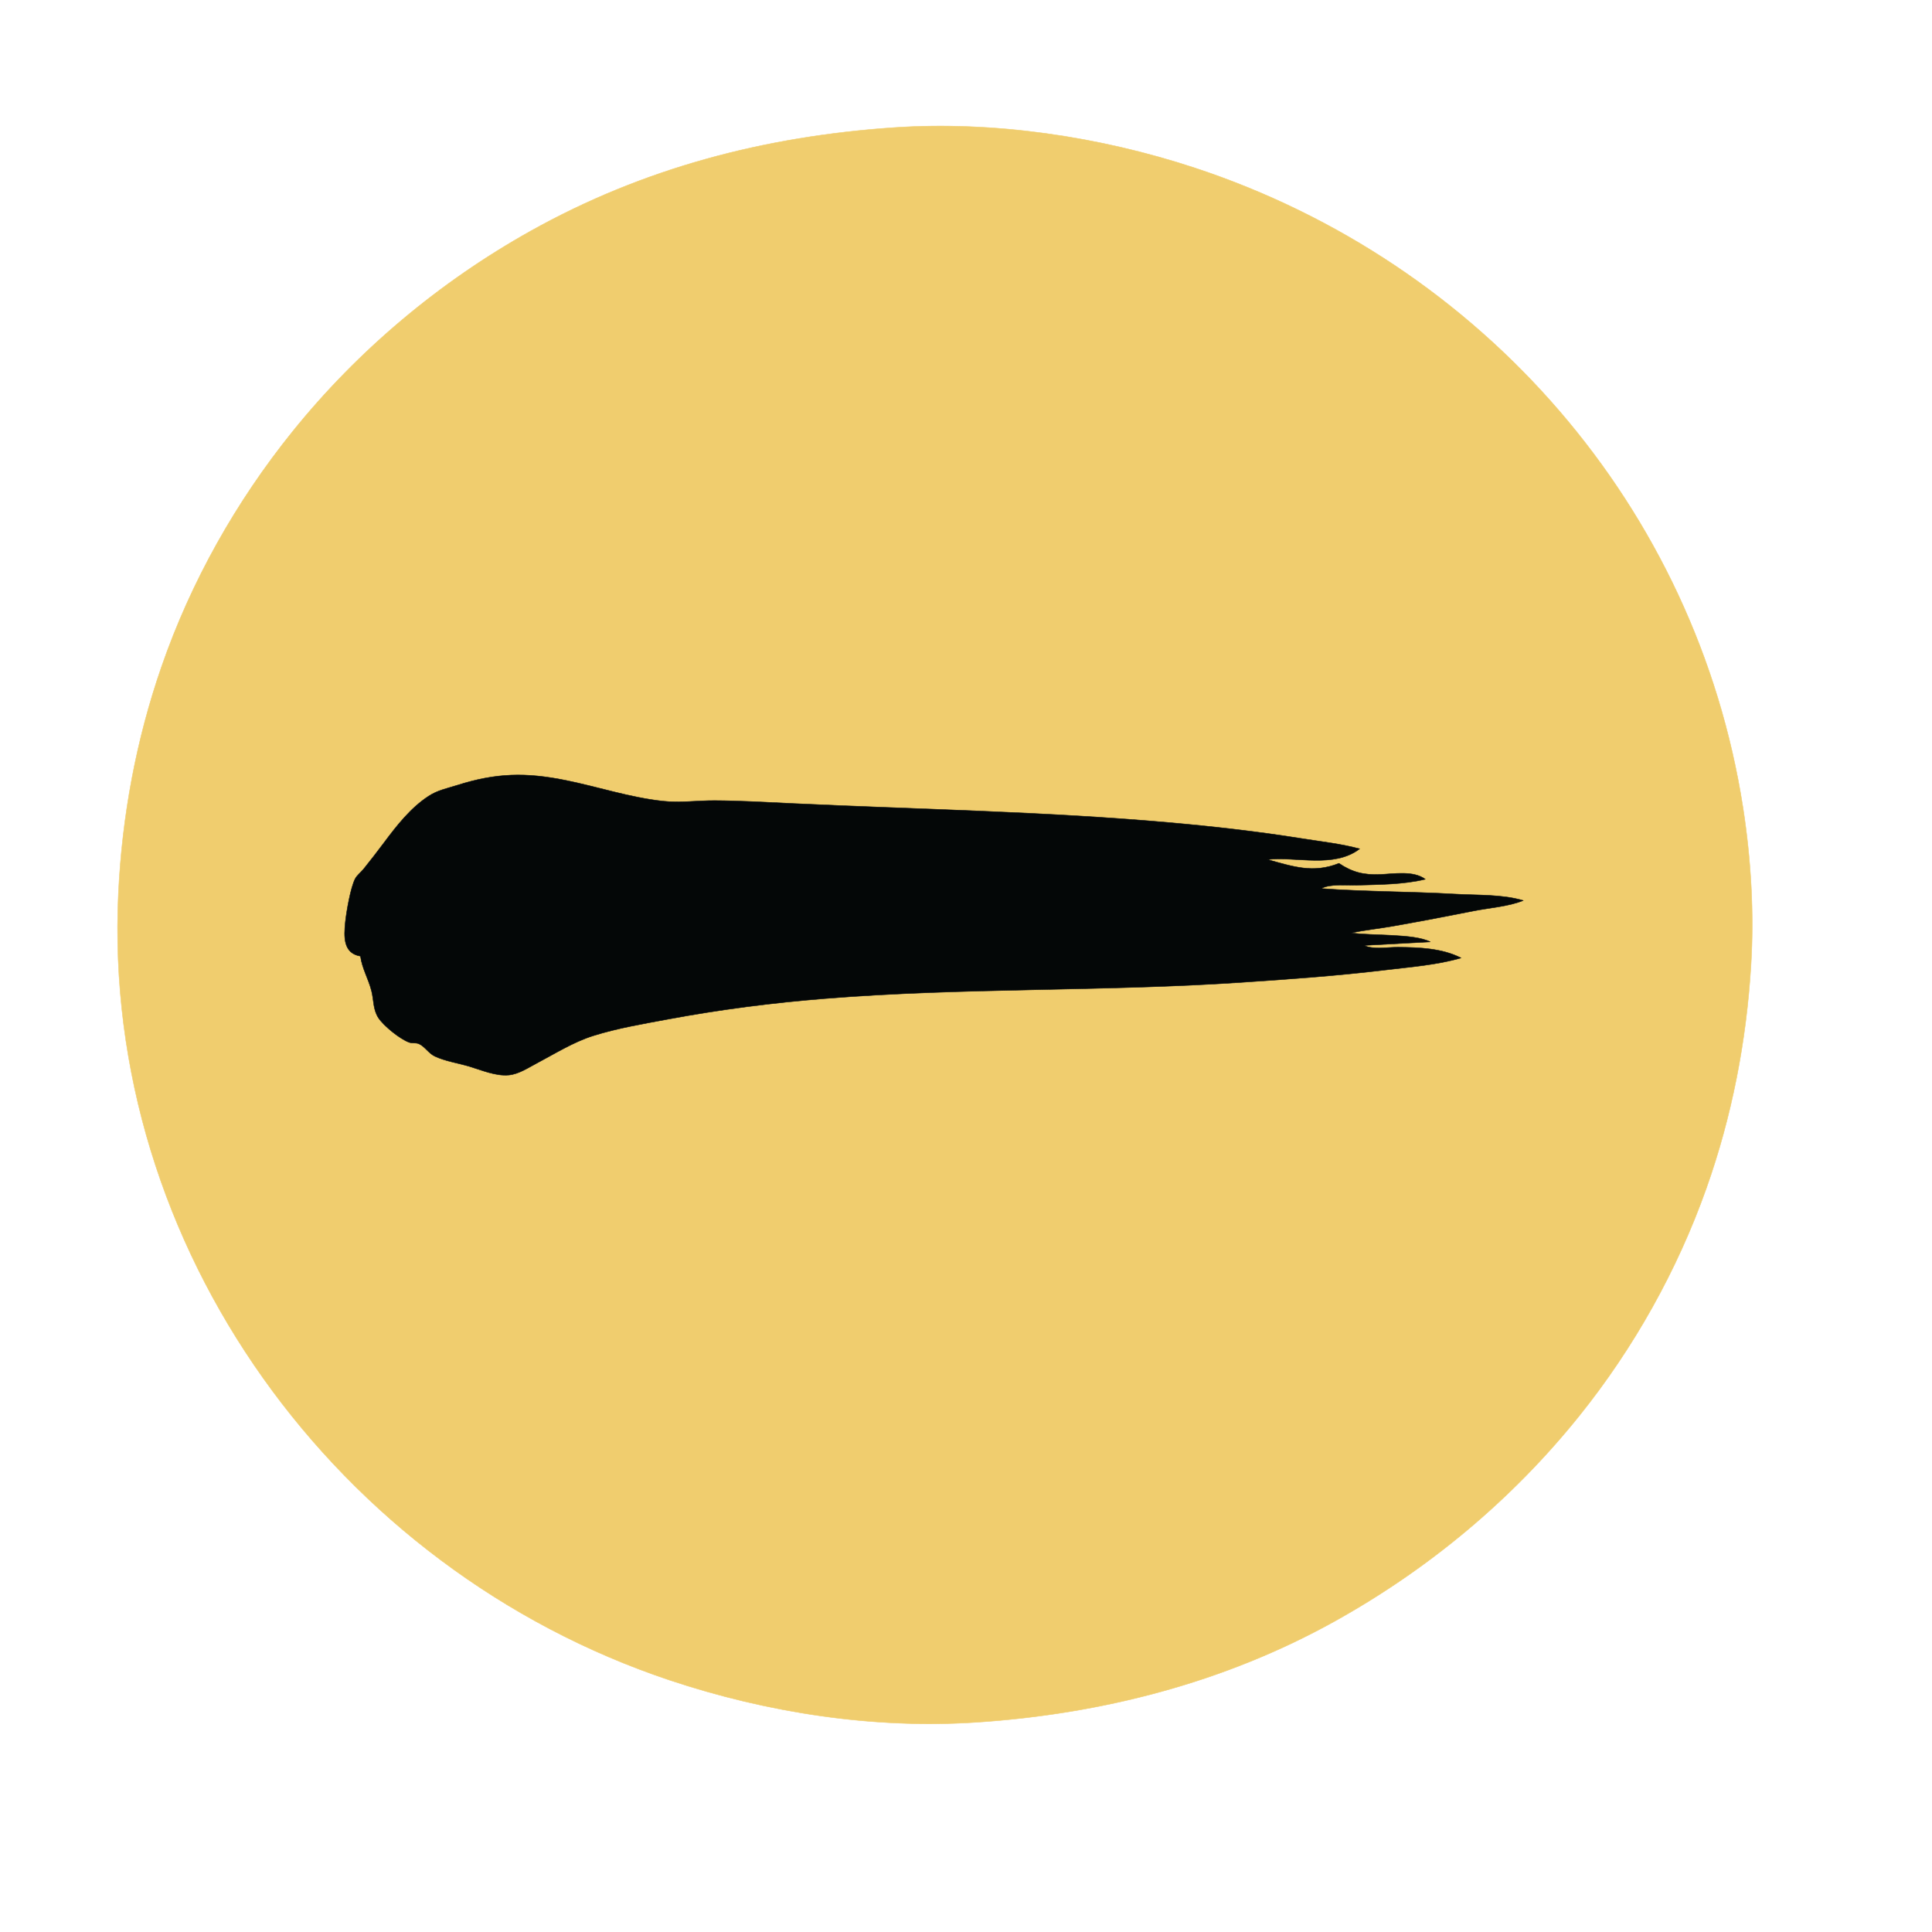
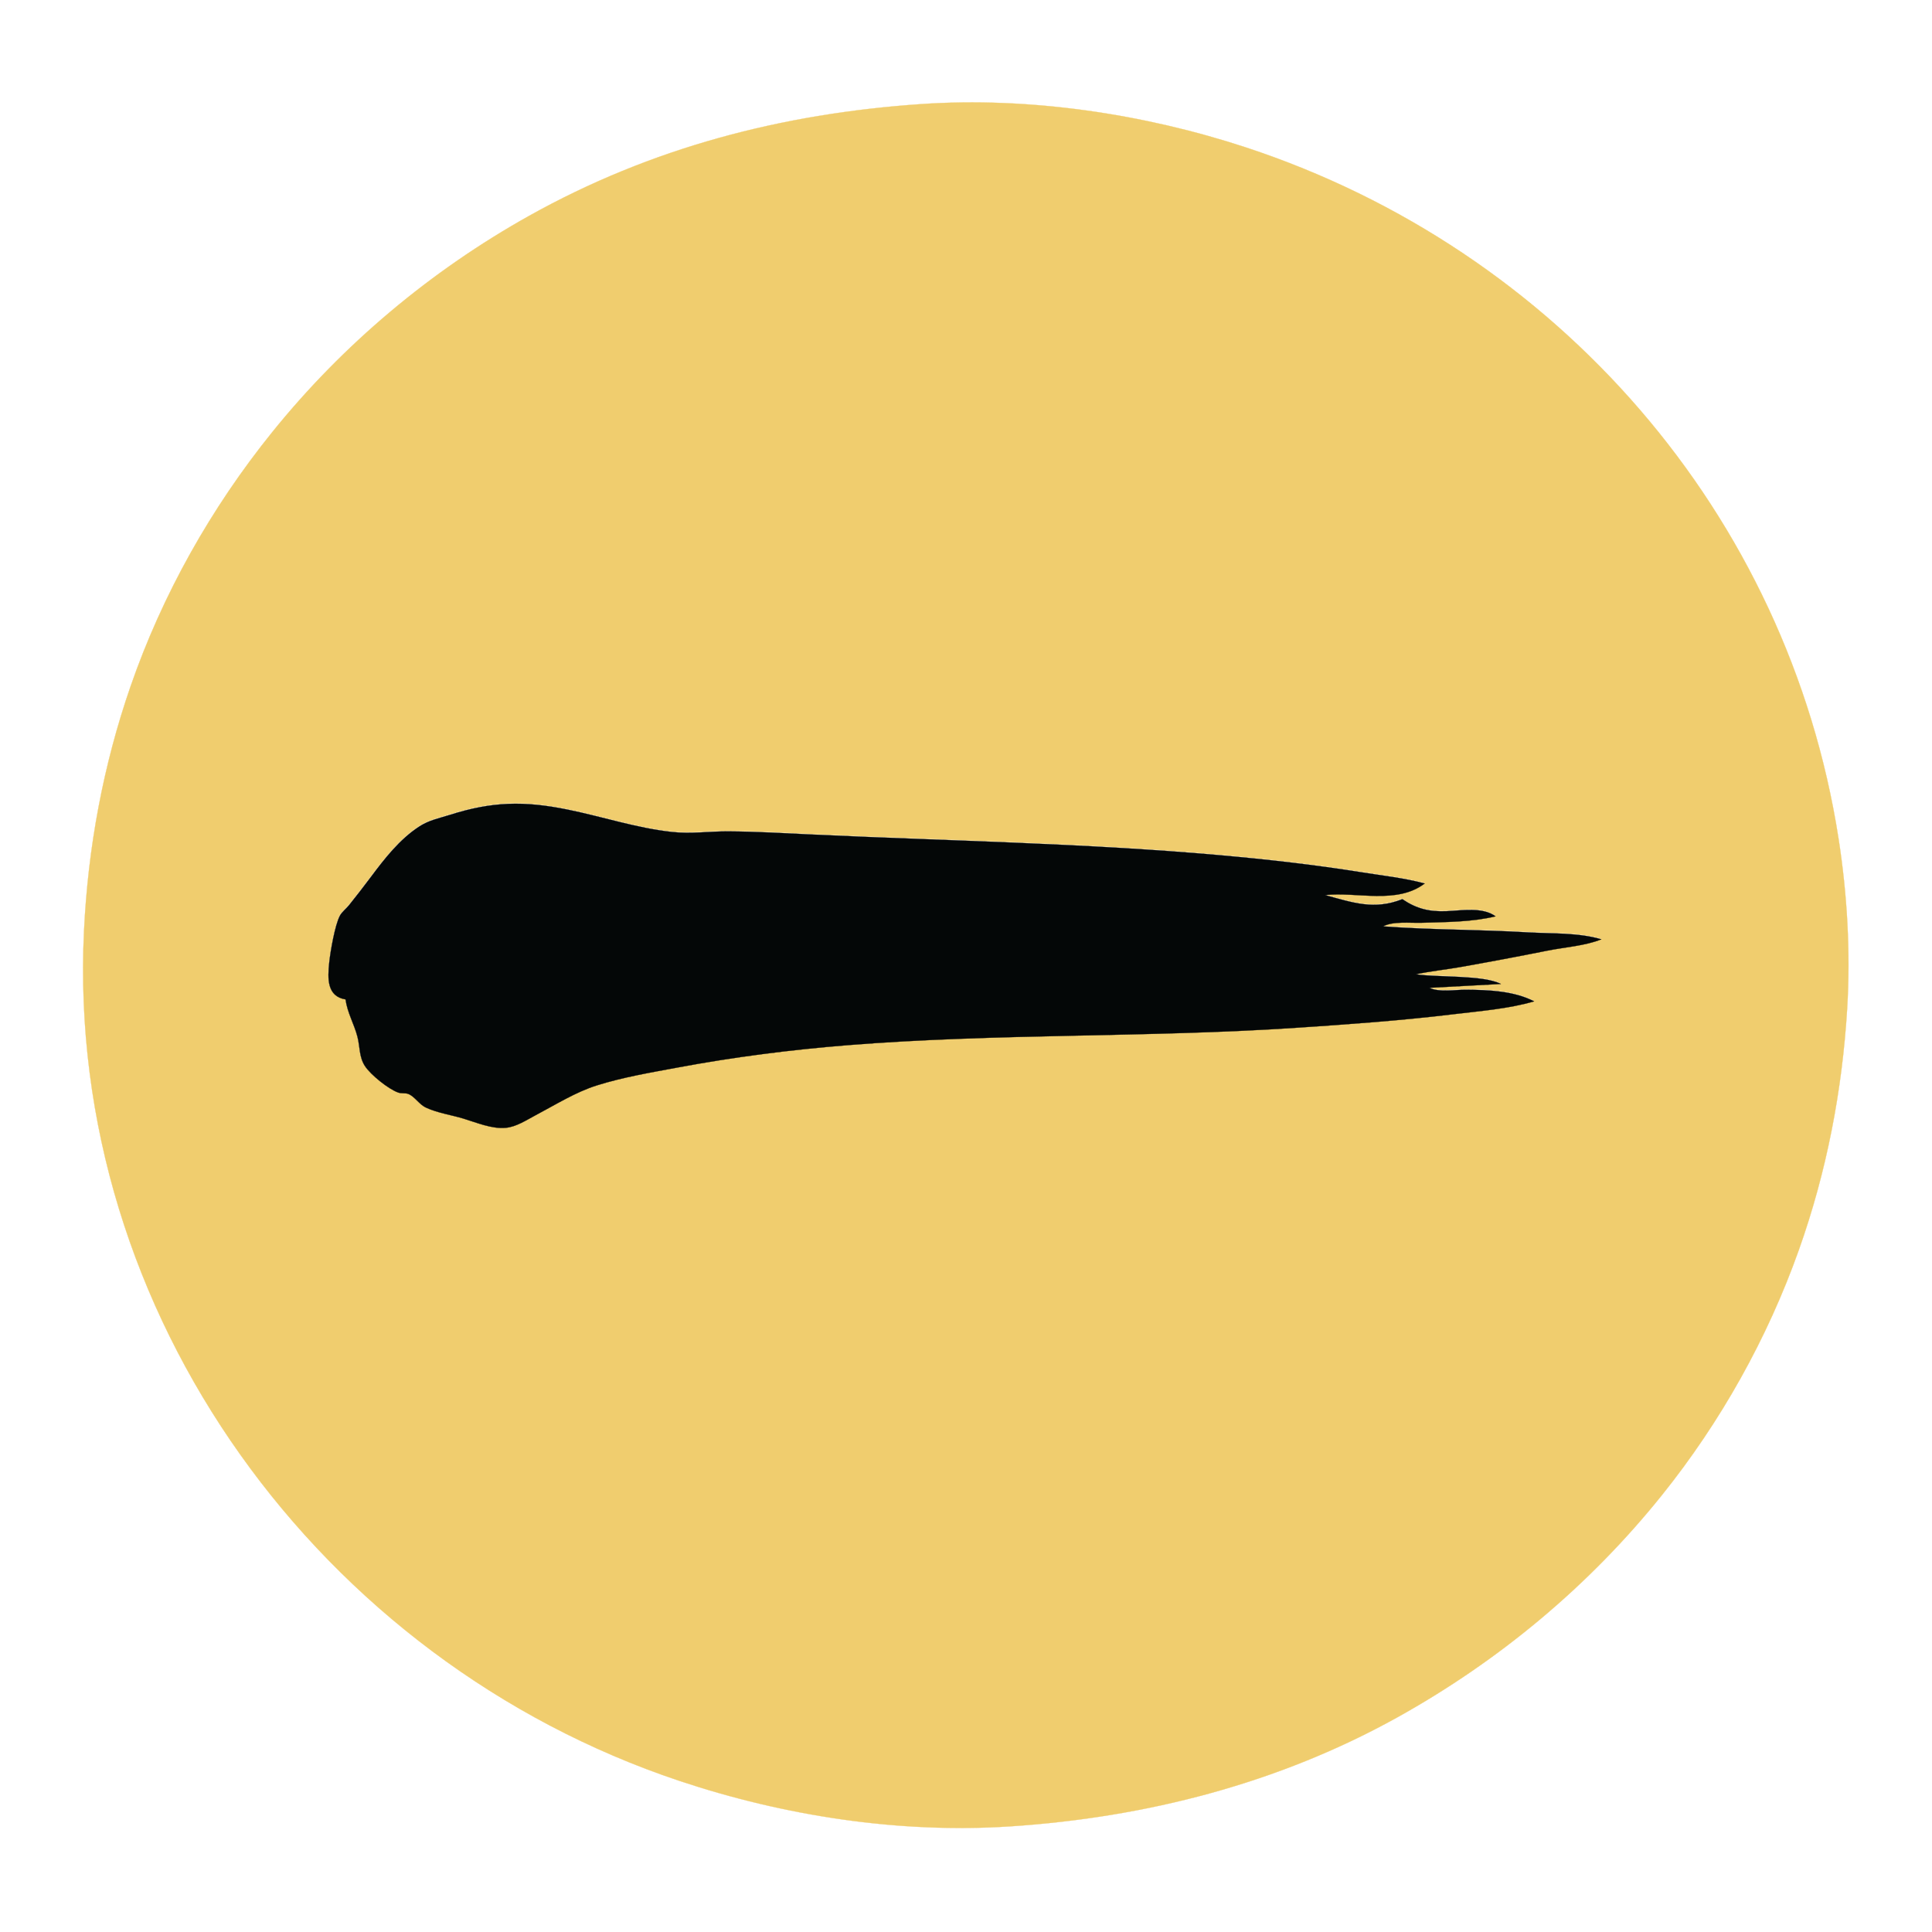
- <svg xmlns="http://www.w3.org/2000/svg" viewBox="0 0 1080 1080" width="1080" height="1080">
-   <path d="M499.59 71.33C555.29 67.53 614.74 76.36 667.65 93.78C828.52 146.75 948.16 283.52 974.33 451.44C978.83 480.33 980.58 510.27 978.81 539.5C976.22 582.15 968.13 624.07 953.82 664.36C937.57 710.14 913.31 753.48 882.9 791.36C845.19 838.34 798.54 877.16 745.9 906.4C684.2 940.66 615.58 958.2 545.5 962.79C488.09 966.54 428.75 957.39 374.35 939.22C188.48 877.14 56.81 697.45 66.19 499.5C68.24 456.28 76.13 413.65 90.29 372.74C106.77 325.12 132 280.33 163.61 241.15C200.26 195.7 245.69 157.62 296.65 129.14C359.85 93.83 427.71 76.23 499.59 71.33ZM760.06 474.5C749.5 471.64 738.36 470.46 727.56 468.73C703.01 464.8 678.27 462 653.5 459.81C583.57 453.62 513.56 452.48 443.5 449.18C428.9 448.49 414.1 447.61 399.5 447.53C389.72 447.48 380.35 448.91 370.5 447.83C352.11 445.83 334.49 439.91 316.44 436.25C293.89 431.67 277.34 432.03 255.46 438.99C249.79 440.79 244.7 441.71 239.6 445.04C229.53 451.59 221.72 461.61 214.61 471.14C210.92 476.08 207.14 480.95 203.28 485.76C201.89 487.51 199.67 489.16 198.61 491.11C196 495.92 193.64 509.8 193.05 515.5C192.21 523.61 191.79 532.91 201.5 534.5C202.43 541.4 205.92 547.11 207.65 553.77C209.01 559 208.46 564.25 211.53 568.97C214.49 573.52 223.72 580.93 228.75 582.7C230.49 583.32 232.41 582.78 234.09 583.47C237.31 584.8 239.66 588.87 243.05 590.46C249.04 593.26 256.11 594.26 262.44 596.16C269.38 598.25 277.14 601.65 284.5 600.95C289.94 600.44 295.17 596.93 299.91 594.43C310.03 589.09 320.59 582.46 331.54 579.02C345.08 574.75 359.51 572.34 373.44 569.74C402.54 564.31 431.98 560.54 461.5 558.18C538.72 552 616.28 554.33 693.5 549.19C720.6 547.38 747.52 545.48 774.5 542.22C788.38 540.54 803.28 539.43 816.72 535.5C806.22 530.07 793.07 529.59 781.5 529.5C775.74 529.45 767.56 530.95 762.5 528.5C774.83 527.83 787.16 527.17 799.5 526.5C790.39 521.77 766.62 523.19 755.5 521.5C763.04 519.86 770.83 519.11 778.44 517.76C793.51 515.1 808.56 512.26 823.56 509.26C832.47 507.47 843.21 506.78 851.5 503.39C839.53 499.85 825.87 500.52 813.5 499.8C788.52 498.34 763.48 498.53 738.5 496.7C743.72 493.92 752.43 495.02 758.5 494.83C771.21 494.43 784.32 494.49 796.75 491.5C790.13 486.56 779.2 488.49 771.5 488.83C762.51 489.22 755.87 487.6 748.5 482.61C733.89 488.39 722.93 484.4 708.5 480.5C724.85 478.68 745.66 485.49 760.06 474.5Z" fill="#f0cd6e" fill-rule="evenodd" stroke="#f0cd6e" stroke-width="0.25" stroke-linejoin="round" />
-   <path d="M760.06 474.5C745.66 485.49 724.85 478.68 708.5 480.5C722.93 484.4 733.89 488.39 748.5 482.61C755.87 487.6 762.51 489.22 771.5 488.83C779.2 488.49 790.13 486.56 796.75 491.5C784.32 494.49 771.21 494.43 758.5 494.83C752.43 495.02 743.72 493.92 738.5 496.7C763.48 498.53 788.52 498.34 813.5 499.8C825.87 500.52 839.53 499.85 851.5 503.39C843.21 506.78 832.47 507.47 823.56 509.26C808.56 512.26 793.51 515.1 778.44 517.76C770.83 519.11 763.04 519.86 755.5 521.5C766.62 523.19 790.39 521.77 799.5 526.5C787.16 527.17 774.83 527.83 762.5 528.5C767.56 530.95 775.74 529.45 781.5 529.5C793.07 529.59 806.22 530.07 816.72 535.5C803.28 539.43 788.38 540.54 774.5 542.22C747.52 545.48 720.6 547.38 693.5 549.19C616.28 554.33 538.72 552 461.5 558.18C431.98 560.54 402.54 564.31 373.44 569.74C359.51 572.34 345.08 574.75 331.54 579.02C320.59 582.46 310.03 589.09 299.91 594.43C295.17 596.93 289.94 600.44 284.5 600.95C277.14 601.65 269.38 598.25 262.44 596.16C256.11 594.26 249.04 593.26 243.05 590.46C239.66 588.87 237.31 584.8 234.09 583.47C232.41 582.78 230.49 583.32 228.75 582.7C223.72 580.93 214.49 573.52 211.53 568.97C208.46 564.25 209.01 559 207.65 553.77C205.92 547.11 202.43 541.4 201.5 534.5C191.79 532.91 192.21 523.61 193.05 515.5C193.64 509.8 196 495.92 198.61 491.11C199.67 489.16 201.89 487.51 203.28 485.76C207.14 480.95 210.92 476.08 214.61 471.14C221.72 461.61 229.53 451.59 239.6 445.04C244.7 441.71 249.79 440.79 255.46 438.99C277.34 432.03 293.89 431.67 316.44 436.25C334.49 439.91 352.11 445.83 370.5 447.83C380.35 448.91 389.72 447.48 399.5 447.53C414.1 447.61 428.9 448.49 443.5 449.18C513.56 452.48 583.57 453.62 653.5 459.81C678.27 462 703.01 464.8 727.56 468.73C738.36 470.46 749.5 471.64 760.06 474.5Z" fill="#040707" fill-rule="evenodd" stroke="#040707" stroke-width="0.25" stroke-linejoin="round" />
+ <svg xmlns="http://www.w3.org/2000/svg" width="2160" height="2160" viewBox="0 0 2160 2160" fill="none">
+   <g>
+     <path d="M937.162 1.883C1057.47 -6.325 1185.89 12.748 1300.17 50.375C1647.65 164.79 1906.07 460.213 1962.6 822.921C1972.32 885.323 1976.1 949.993 1972.28 1013.13C1966.68 1105.25 1949.21 1195.8 1918.3 1282.83C1883.2 1381.71 1830.8 1475.33 1765.11 1557.15C1683.66 1658.62 1582.89 1742.48 1469.19 1805.63C1335.92 1879.64 1187.7 1917.52 1036.33 1927.44C912.322 1935.54 784.147 1915.77 666.643 1876.53C265.164 1742.43 -19.243 1354.3 1.018 926.73C5.446 833.375 22.488 741.294 53.074 652.929C88.67 550.069 143.167 453.323 211.445 368.694C290.609 270.522 388.738 188.269 498.811 126.753C635.323 50.483 781.901 12.467 937.162 1.883ZM1499.78 872.73C1476.97 866.553 1452.9 864.004 1429.58 860.267C1376.55 851.778 1323.11 845.73 1269.61 841C1118.56 827.629 967.337 825.167 816.007 818.039C784.471 816.548 752.503 814.648 720.967 814.475C699.842 814.367 679.603 817.456 658.327 815.123C618.605 810.803 580.546 798.016 541.557 790.11C492.85 780.217 457.102 780.995 409.841 796.029C397.594 799.917 386.599 801.904 375.583 809.096C353.832 823.245 336.962 844.888 321.605 865.473C313.634 876.143 305.47 886.662 297.132 897.052C294.13 900.832 289.334 904.396 287.045 908.608C281.407 918.997 276.31 948.978 275.035 961.29C273.221 978.808 272.313 998.896 293.287 1002.33C295.296 1017.23 302.834 1029.57 306.571 1043.95C309.509 1055.25 308.321 1066.59 314.952 1076.79C321.346 1086.61 341.282 1102.62 352.147 1106.44C355.906 1107.78 360.053 1106.61 363.681 1108.11C370.637 1110.98 375.713 1119.77 383.035 1123.2C395.973 1129.25 411.245 1131.41 424.918 1135.52C439.908 1140.03 456.67 1147.37 472.567 1145.86C484.318 1144.76 495.614 1137.18 505.853 1131.78C527.712 1120.24 550.521 1105.92 574.174 1098.49C603.42 1089.27 634.589 1084.06 664.677 1078.45C727.534 1066.72 791.124 1058.58 854.887 1053.48C1021.68 1040.13 1189.21 1045.16 1356.01 1034.06C1414.54 1030.15 1472.69 1026.05 1530.97 1019.01C1560.95 1015.38 1593.13 1012.98 1622.16 1004.49C1599.48 992.761 1571.08 991.725 1546.09 991.53C1533.65 991.422 1515.98 994.662 1505.05 989.37C1531.68 987.923 1558.31 986.497 1584.97 985.05C1565.29 974.833 1513.95 977.901 1489.93 974.25C1506.21 970.708 1523.04 969.088 1539.48 966.172C1572.03 960.426 1604.54 954.292 1636.94 947.812C1656.18 943.945 1679.38 942.455 1697.29 935.133C1671.43 927.486 1641.93 928.933 1615.21 927.378C1561.25 924.224 1507.16 924.635 1453.21 920.682C1464.48 914.677 1483.3 917.053 1496.41 916.643C1523.86 915.779 1552.18 915.908 1579.03 909.45C1564.73 898.78 1541.12 902.948 1524.49 903.683C1505.07 904.525 1490.73 901.026 1474.81 890.248C1443.25 902.733 1419.58 894.114 1388.41 885.69C1423.72 881.759 1468.67 896.469 1499.78 872.73Z" fill="#F0CD6E" fill-rule="evenodd" stroke-width="0.25" stroke="#F0CD6E" stroke-linejoin="round" transform="translate(92.88 114.48)" />
+     <path d="M1225.61 89.178C1194.5 112.916 1149.55 98.207 1114.24 102.138C1145.4 110.562 1169.08 119.18 1200.64 106.695C1216.55 117.474 1230.9 120.973 1250.32 120.131C1266.95 119.396 1290.56 115.228 1304.86 125.898C1278.01 132.356 1249.69 132.227 1222.24 133.091C1209.12 133.501 1190.31 131.125 1179.04 137.13C1232.99 141.083 1287.08 140.672 1341.04 143.826C1367.75 145.381 1397.26 143.934 1423.12 151.58C1405.21 158.903 1382.01 160.393 1362.77 164.26C1330.37 170.74 1297.86 176.874 1265.31 182.62C1248.87 185.536 1232.04 187.156 1215.76 190.698C1239.77 194.348 1291.12 191.281 1310.8 201.498C1284.14 202.945 1257.51 204.371 1230.88 205.818C1241.81 211.11 1259.47 207.87 1271.92 207.978C1296.91 208.172 1325.31 209.209 1347.99 220.938C1318.96 229.427 1286.78 231.824 1256.8 235.453C1198.52 242.495 1140.37 246.599 1081.84 250.508C915.04 261.611 747.511 256.578 580.715 269.927C516.952 275.024 453.362 283.167 390.506 294.896C360.417 300.512 329.248 305.718 300.002 314.941C276.35 322.372 253.54 336.692 231.681 348.227C221.443 353.627 210.146 361.208 198.395 362.31C182.498 363.822 165.736 356.478 150.746 351.964C137.073 347.859 121.802 345.7 108.863 339.652C101.541 336.217 96.465 327.426 89.51 324.553C85.881 323.063 81.734 324.229 77.975 322.89C67.111 319.067 47.174 303.061 40.78 293.233C34.149 283.038 35.337 271.698 32.399 260.401C28.663 246.016 21.124 233.682 19.115 218.778C-1.858 215.344 -0.951 195.255 0.863 177.738C2.138 165.426 7.235 135.445 12.873 125.055C15.162 120.844 19.958 117.28 22.96 113.5C31.298 103.11 39.462 92.591 47.433 81.92C62.791 61.336 79.66 39.692 101.411 25.544C112.427 18.352 123.422 16.364 135.669 12.476C182.93 -2.557 218.678 -3.335 267.386 6.558C306.374 14.463 344.433 27.251 384.155 31.571C405.431 33.904 425.671 30.815 446.795 30.923C478.331 31.096 510.299 32.996 541.835 34.487C693.165 41.615 844.387 44.077 995.436 57.447C1048.94 62.178 1102.38 68.226 1155.41 76.715C1178.73 80.451 1202.8 83 1225.61 89.178Z" fill="#040707" fill-rule="evenodd" stroke-width="0.25" stroke="#040707" stroke-linejoin="round" transform="translate(367.2 898.56)" />
+   </g>
</svg>
